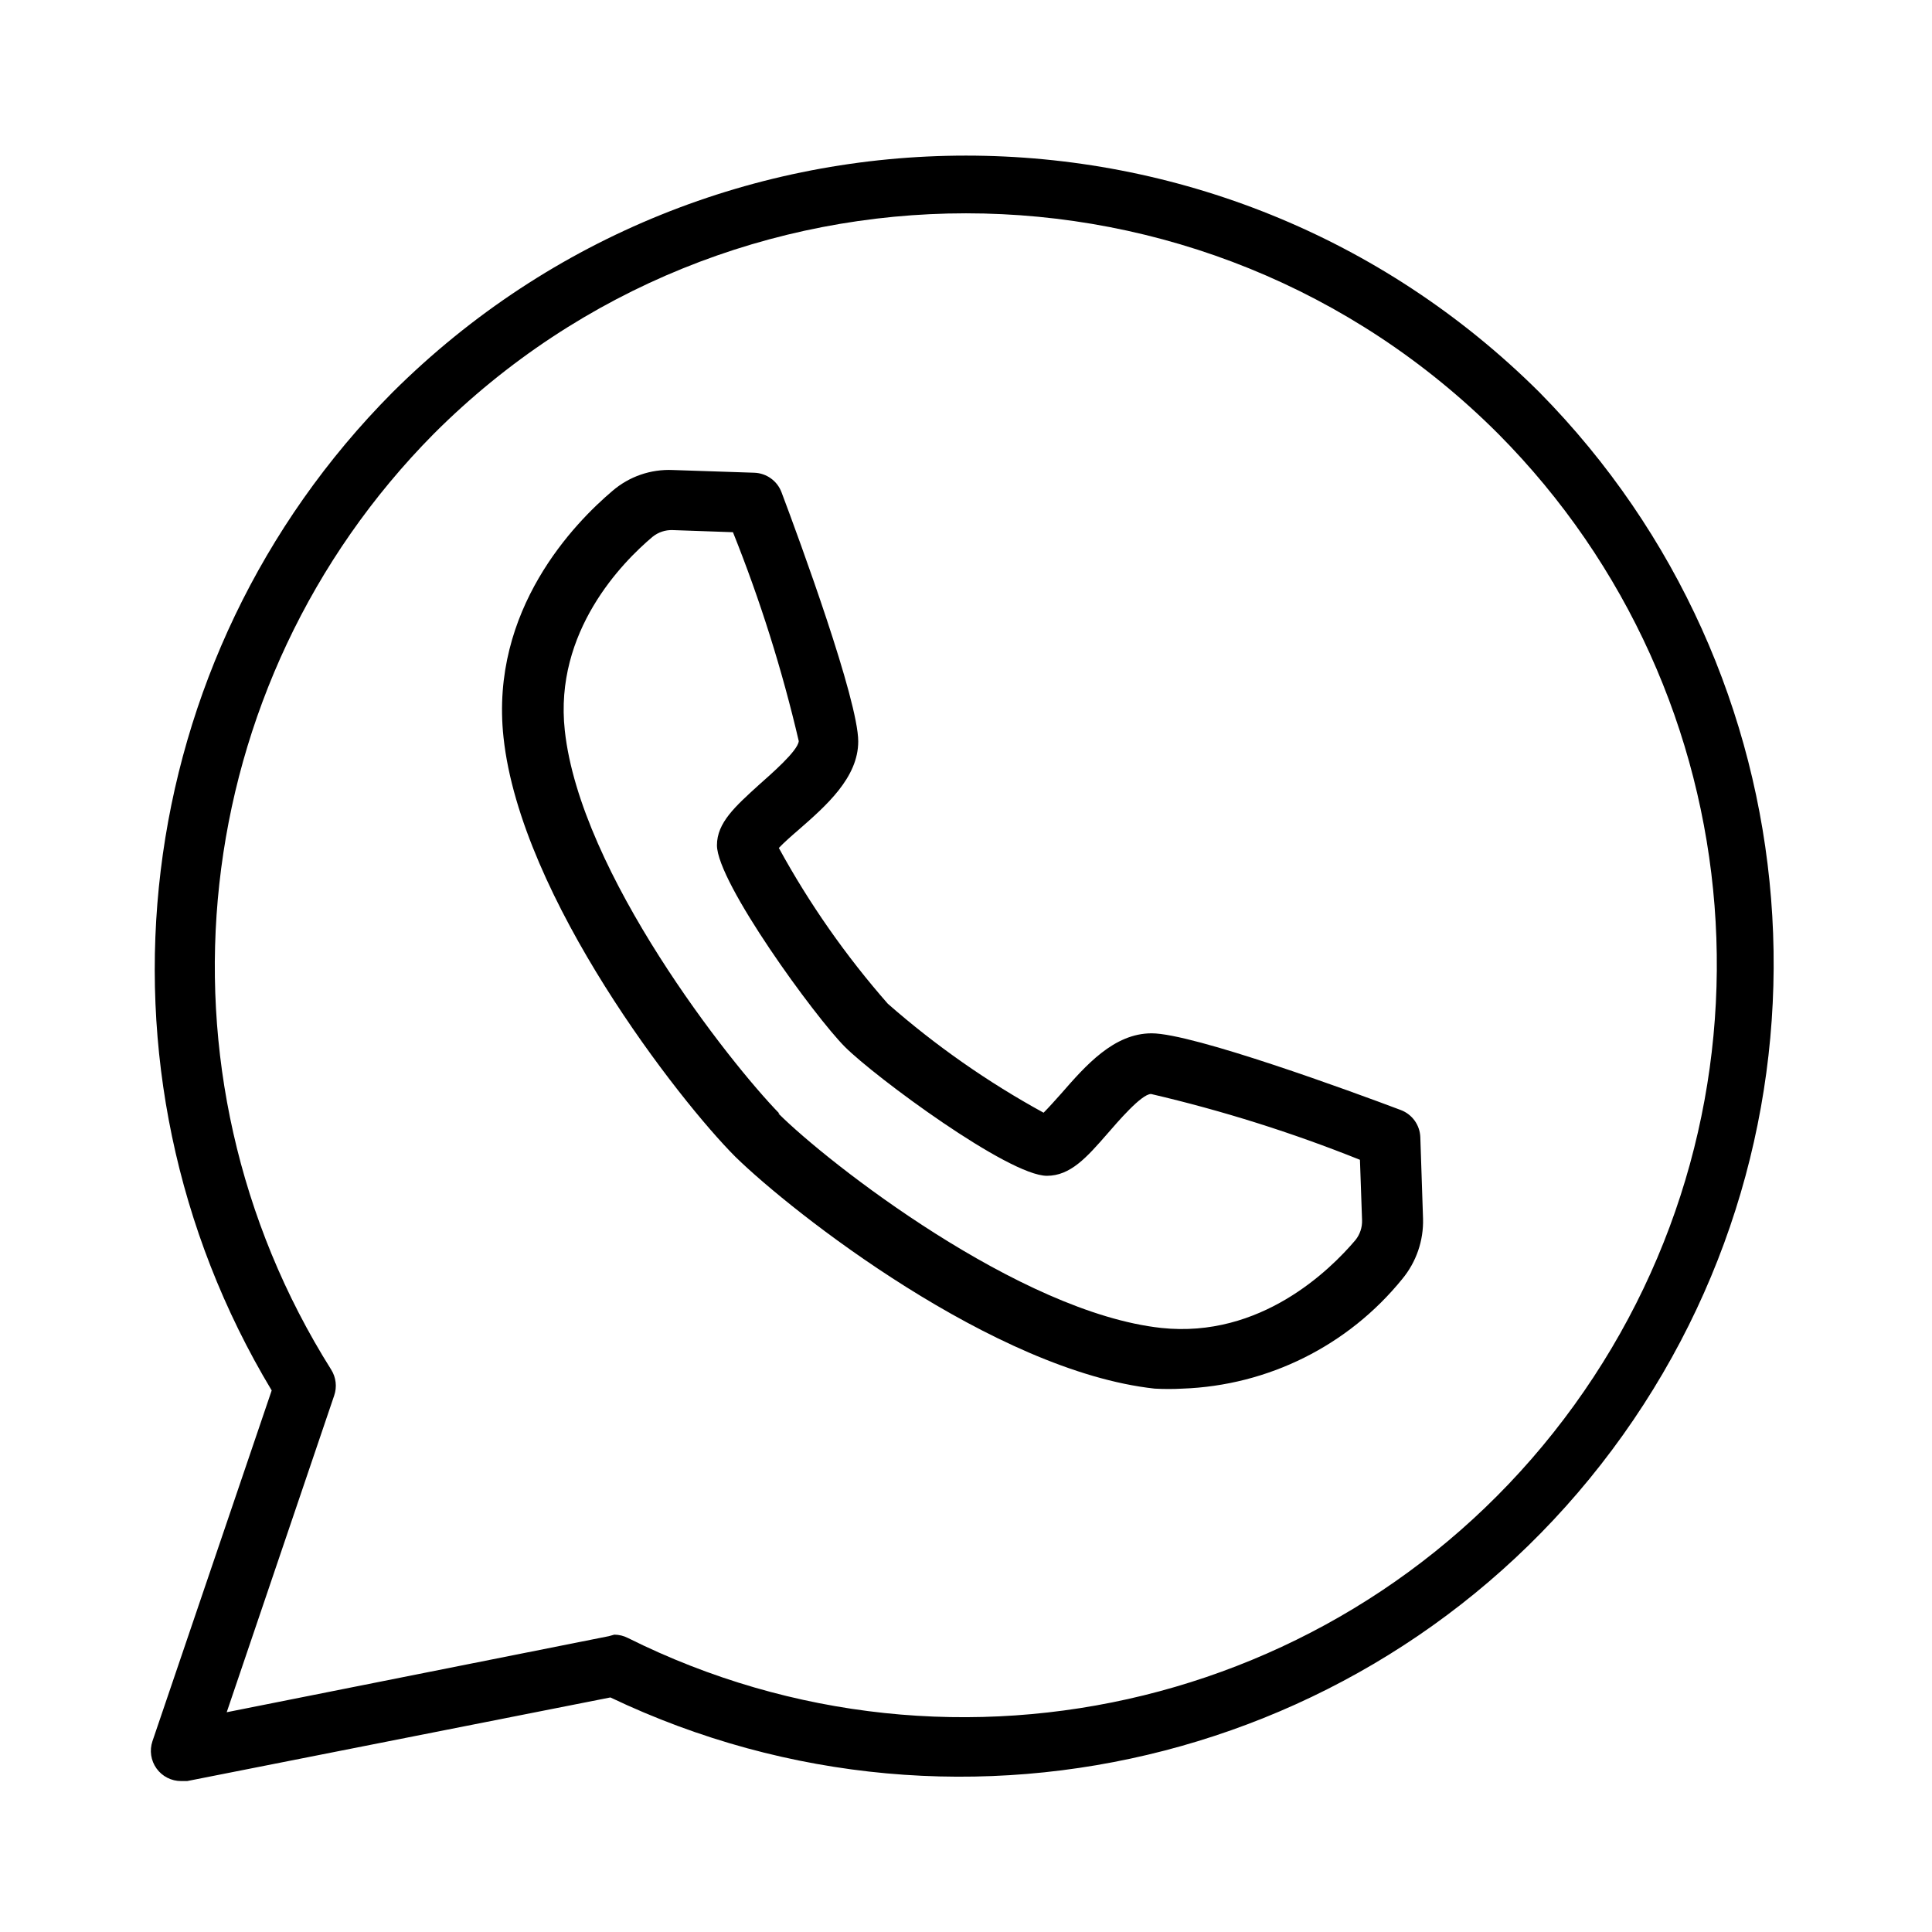
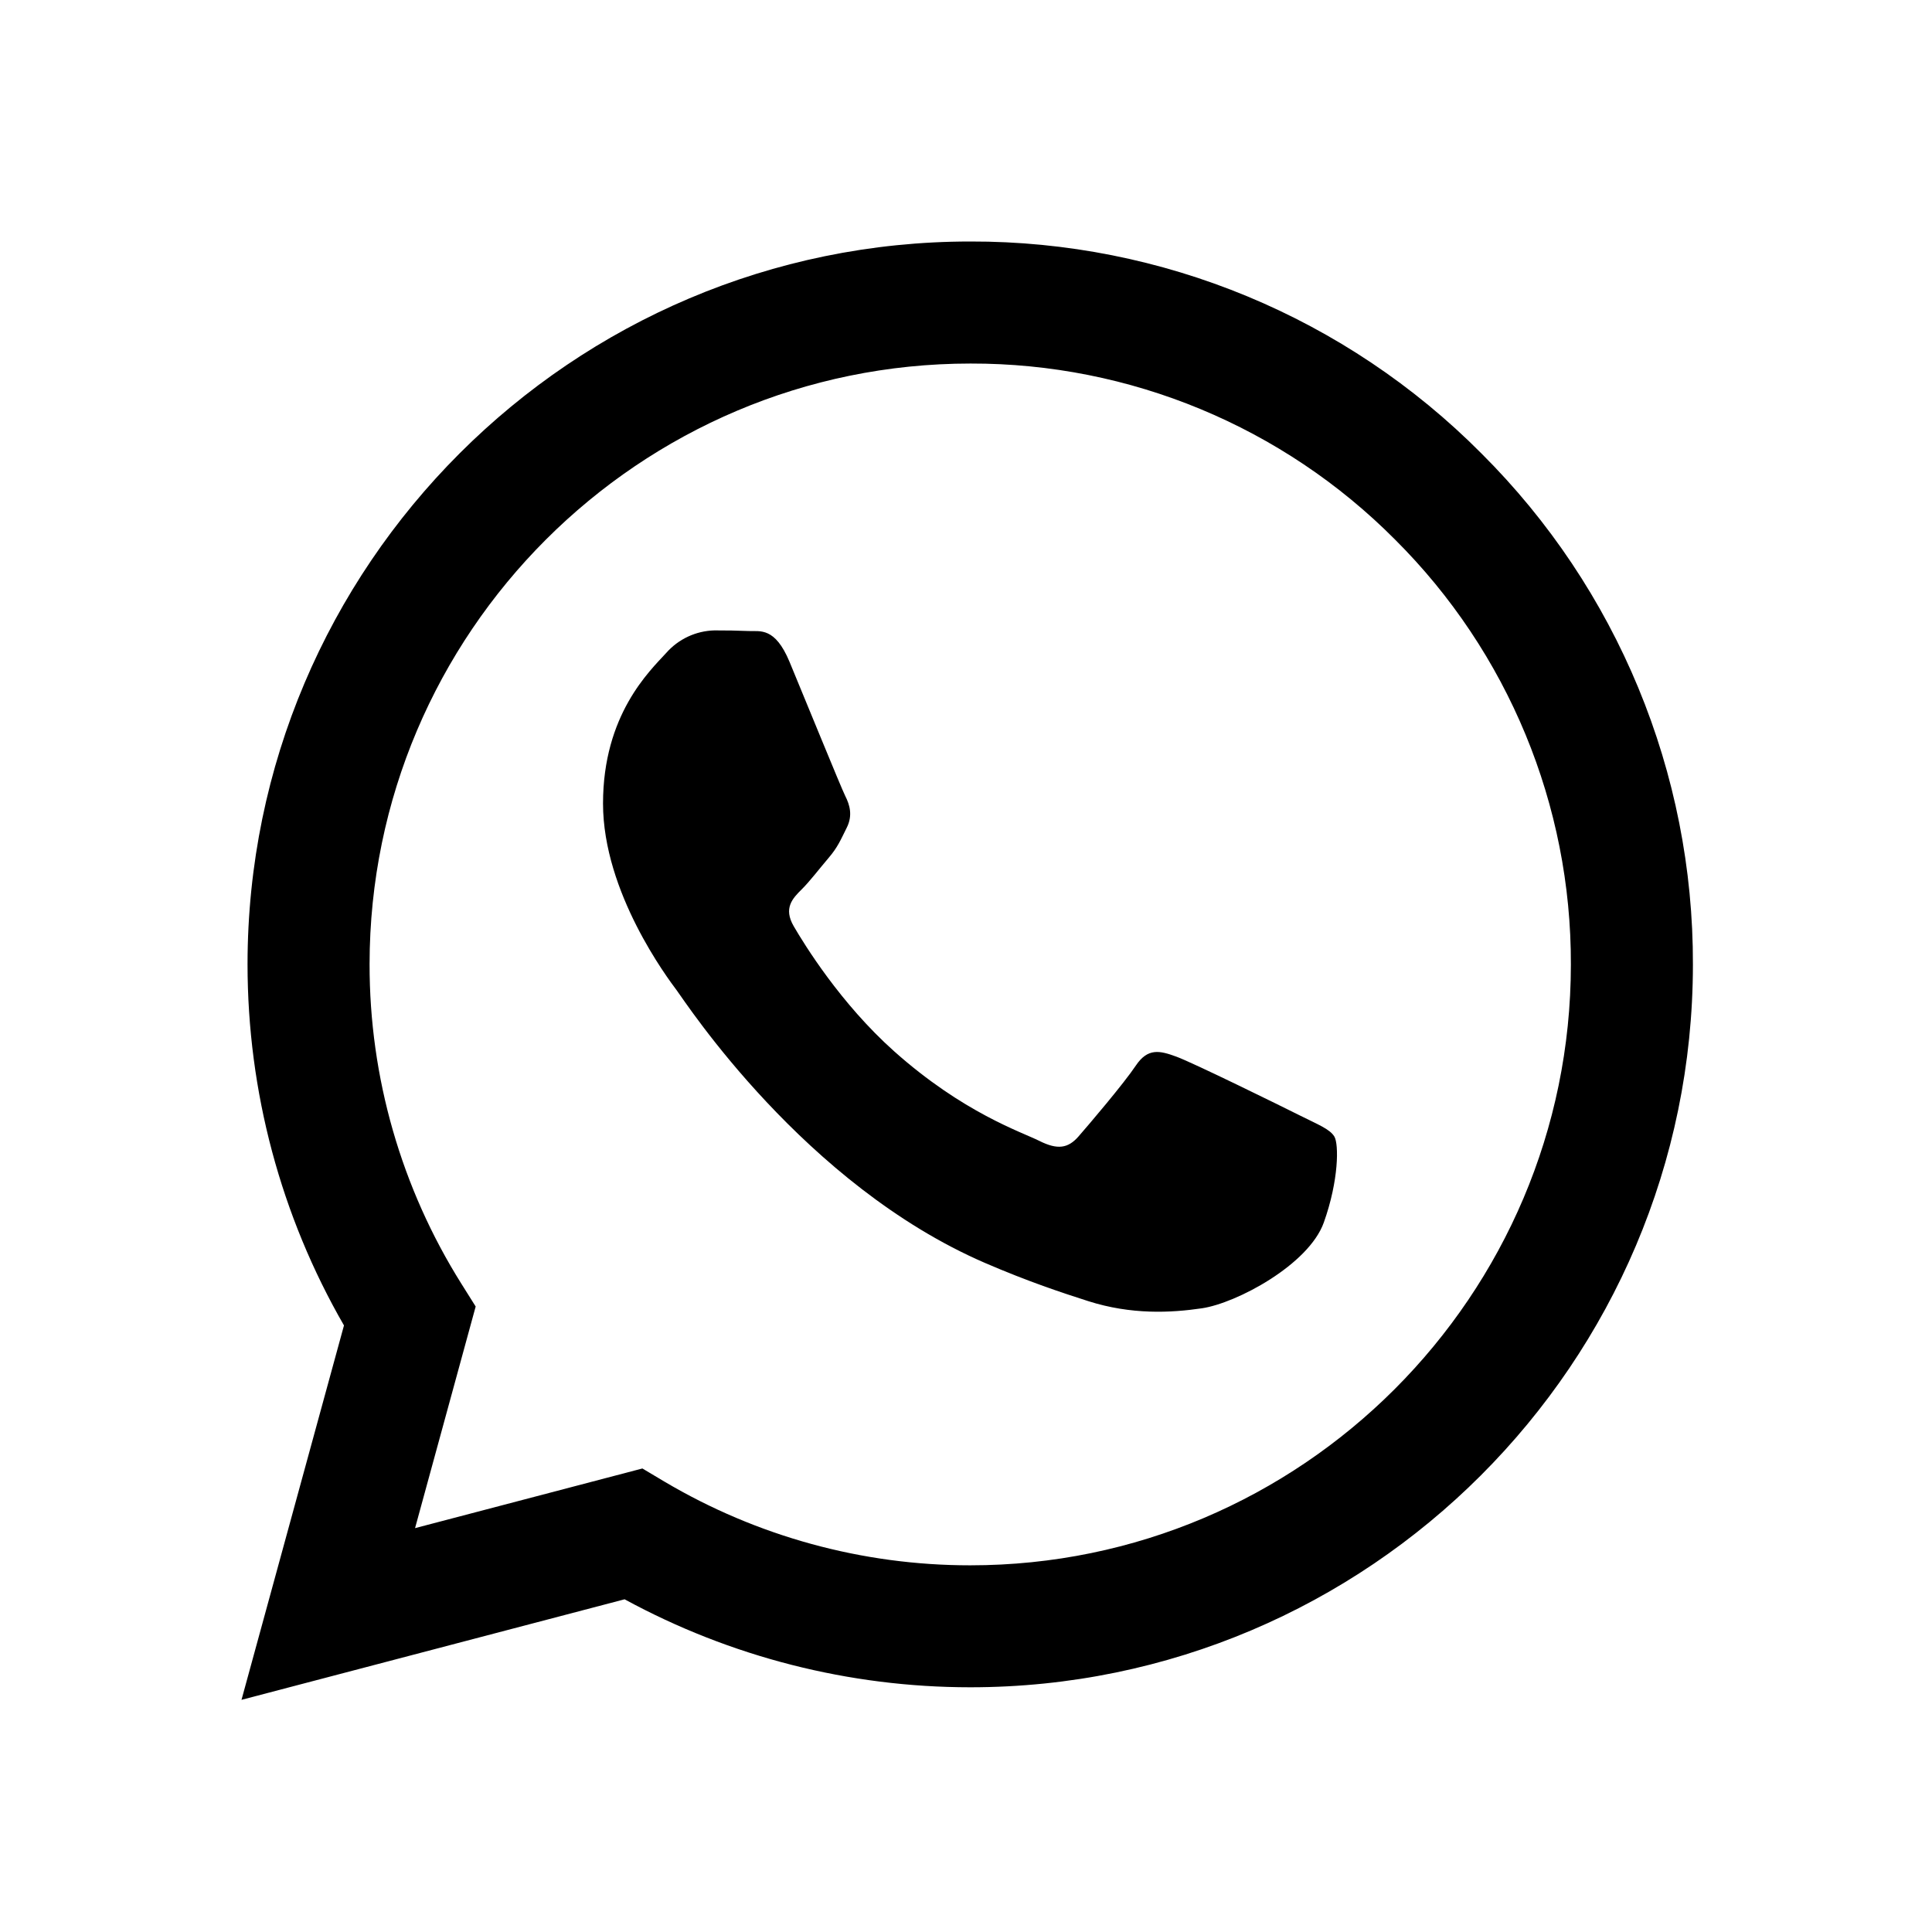
- <svg xmlns="http://www.w3.org/2000/svg" width="64px" height="64px" viewBox="0 0 64 64">
-   <path d="M6,59a1,1,0,0,1-.95-1.32L9,46.06A27.1,27.1,0,0,1,13,13,26.93,26.93,0,0,1,51,13h0A26.94,26.94,0,0,1,20.22,56.23L6.2,59Zm14.35-4.85a1,1,0,0,1,.45.11A24.94,24.94,0,0,0,49.63,14.37h0a24.93,24.93,0,0,0-35.26,0,25.08,25.08,0,0,0-3.4,31,1,1,0,0,1,.1.86L7.51,56.72,20.17,54.2Z" />
-   <path d="M39.17,46a8.46,8.46,0,0,1-.92,0c-5.31-.58-12-5.83-13.89-7.68h0c-1.85-1.85-7.11-8.58-7.68-13.89-.46-4.24,2.37-7.12,3.61-8.17a2.87,2.87,0,0,1,2-.69l2.7.09a1,1,0,0,1,.9.65c.6,1.59,2.54,6.88,2.54,8.25,0,1.2-1.06,2.13-2,2.95-.2.17-.47.41-.63.58a28.74,28.74,0,0,0,3.61,5.16,28.77,28.77,0,0,0,5.16,3.61c.17-.17.41-.44.58-.63.82-.94,1.75-2,3-2,1.37,0,6.66,1.94,8.25,2.54a1,1,0,0,1,.65.9l.09,2.7a3,3,0,0,1-.69,2A9.82,9.82,0,0,1,39.17,46ZM25.78,36.88c1.65,1.65,8,6.6,12.69,7.11,3.29.35,5.59-1.92,6.43-2.91a1,1,0,0,0,.22-.66l-.07-2a47.65,47.65,0,0,0-6.92-2.18c-.32,0-1.11.93-1.45,1.32-.68.78-1.22,1.39-2,1.39-1.27,0-5.7-3.28-6.69-4.27S23.75,29.23,23.75,28c0-.75.61-1.29,1.39-2,.38-.34,1.29-1.12,1.32-1.45a47.7,47.7,0,0,0-2.18-6.92l-2-.07a1,1,0,0,0-.66.22c-1,.84-3.27,3.14-2.91,6.42.51,4.72,5.46,11,7.11,12.69Zm9,0Z" />
+ <svg xmlns="http://www.w3.org/2000/svg" viewBox="0 0 24 24">
+   <path clip-rule="evenodd" d="M18.403 5.633A8.919 8.919 0 0 0 12.053 3c-4.948 0-8.976 4.027-8.978 8.977 0 1.582.413 3.126 1.198 4.488L3 21.116l4.759-1.249a8.981 8.981 0 0 0 4.29 1.093h.004c4.947 0 8.975-4.027 8.977-8.977a8.926 8.926 0 0 0-2.627-6.35m-6.35 13.812h-.003a7.446 7.446 0 0 1-3.798-1.041l-.272-.162-2.824.741.753-2.753-.177-.282a7.448 7.448 0 0 1-1.141-3.971c.002-4.114 3.349-7.461 7.465-7.461a7.413 7.413 0 0 1 5.275 2.188 7.42 7.42 0 0 1 2.183 5.279c-.002 4.114-3.349 7.462-7.461 7.462m4.093-5.589c-.225-.113-1.327-.655-1.533-.73-.205-.075-.354-.112-.504.112s-.58.729-.711.879-.262.168-.486.056-.947-.349-1.804-1.113c-.667-.595-1.117-1.329-1.248-1.554s-.014-.346.099-.458c.101-.1.224-.262.336-.393.112-.131.149-.224.224-.374s.038-.281-.019-.393c-.056-.113-.505-1.217-.692-1.666-.181-.435-.366-.377-.504-.383a9.65 9.65 0 0 0-.429-.008.826.826 0 0 0-.599.28c-.206.225-.785.767-.785 1.871s.804 2.171.916 2.321c.112.15 1.582 2.415 3.832 3.387.536.231.954.369 1.279.473.537.171 1.026.146 1.413.089.431-.064 1.327-.542 1.514-1.066.187-.524.187-.973.131-1.067-.056-.094-.207-.151-.43-.263" />
</svg>
